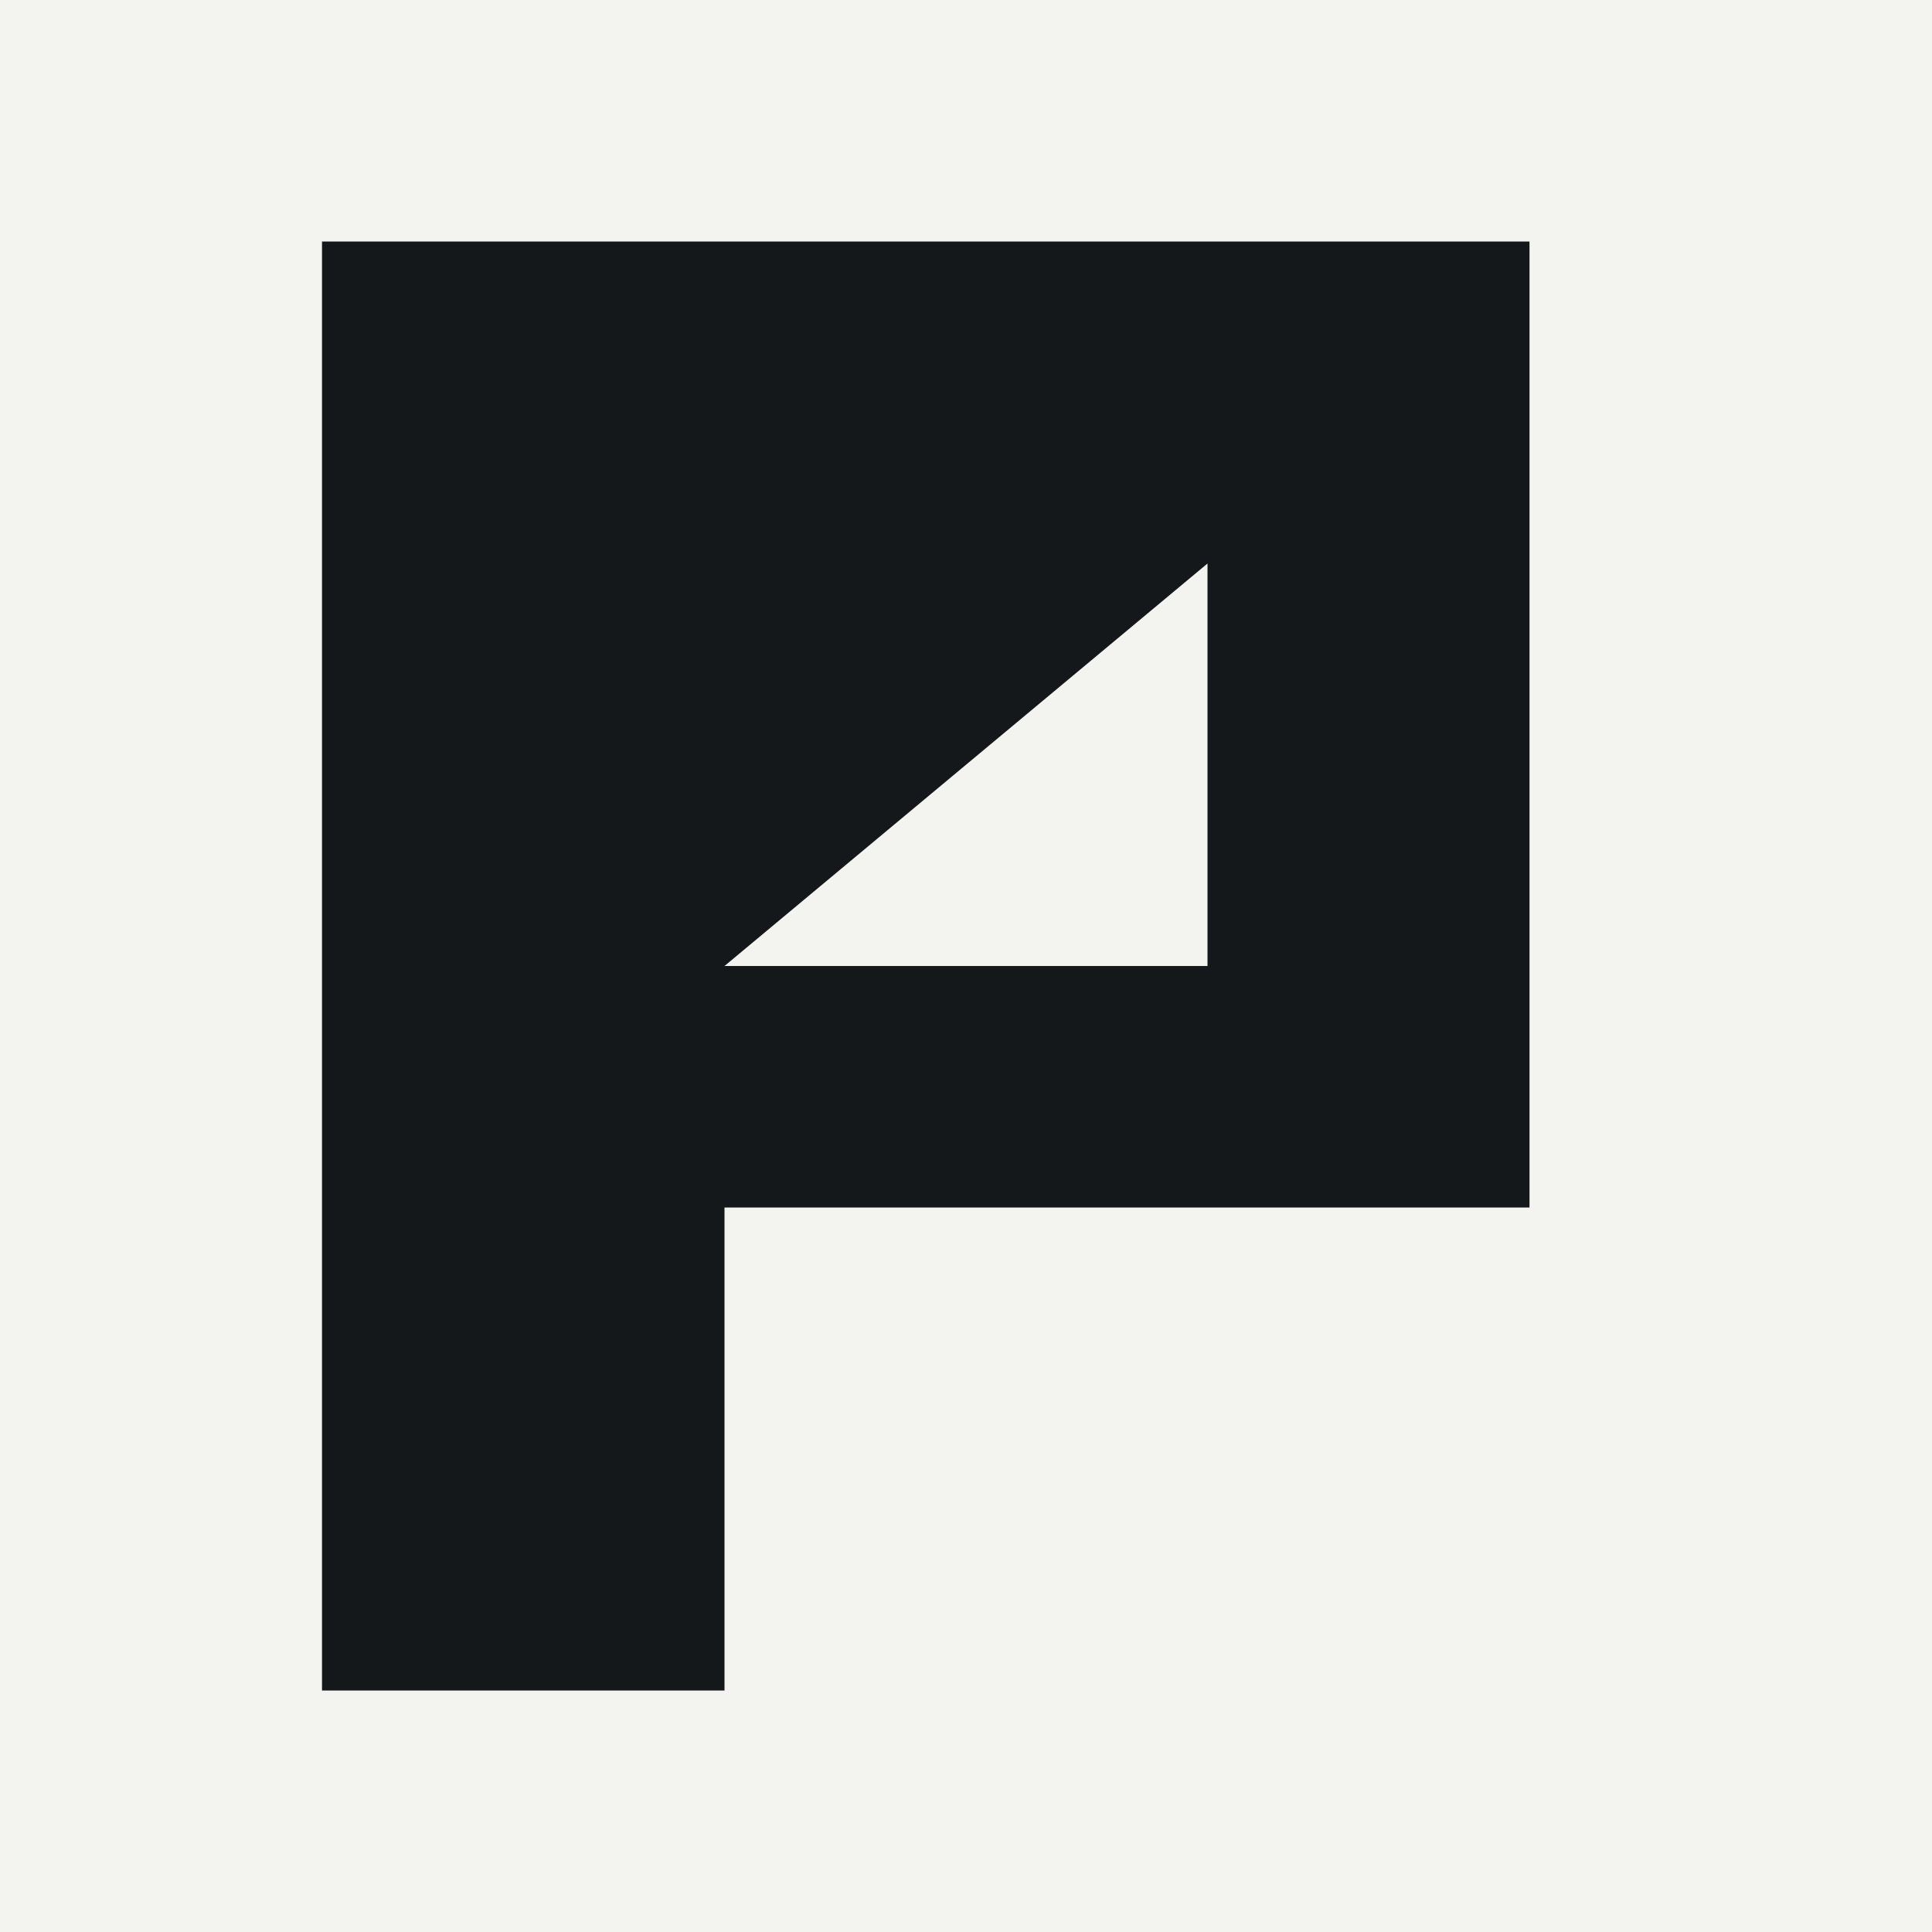
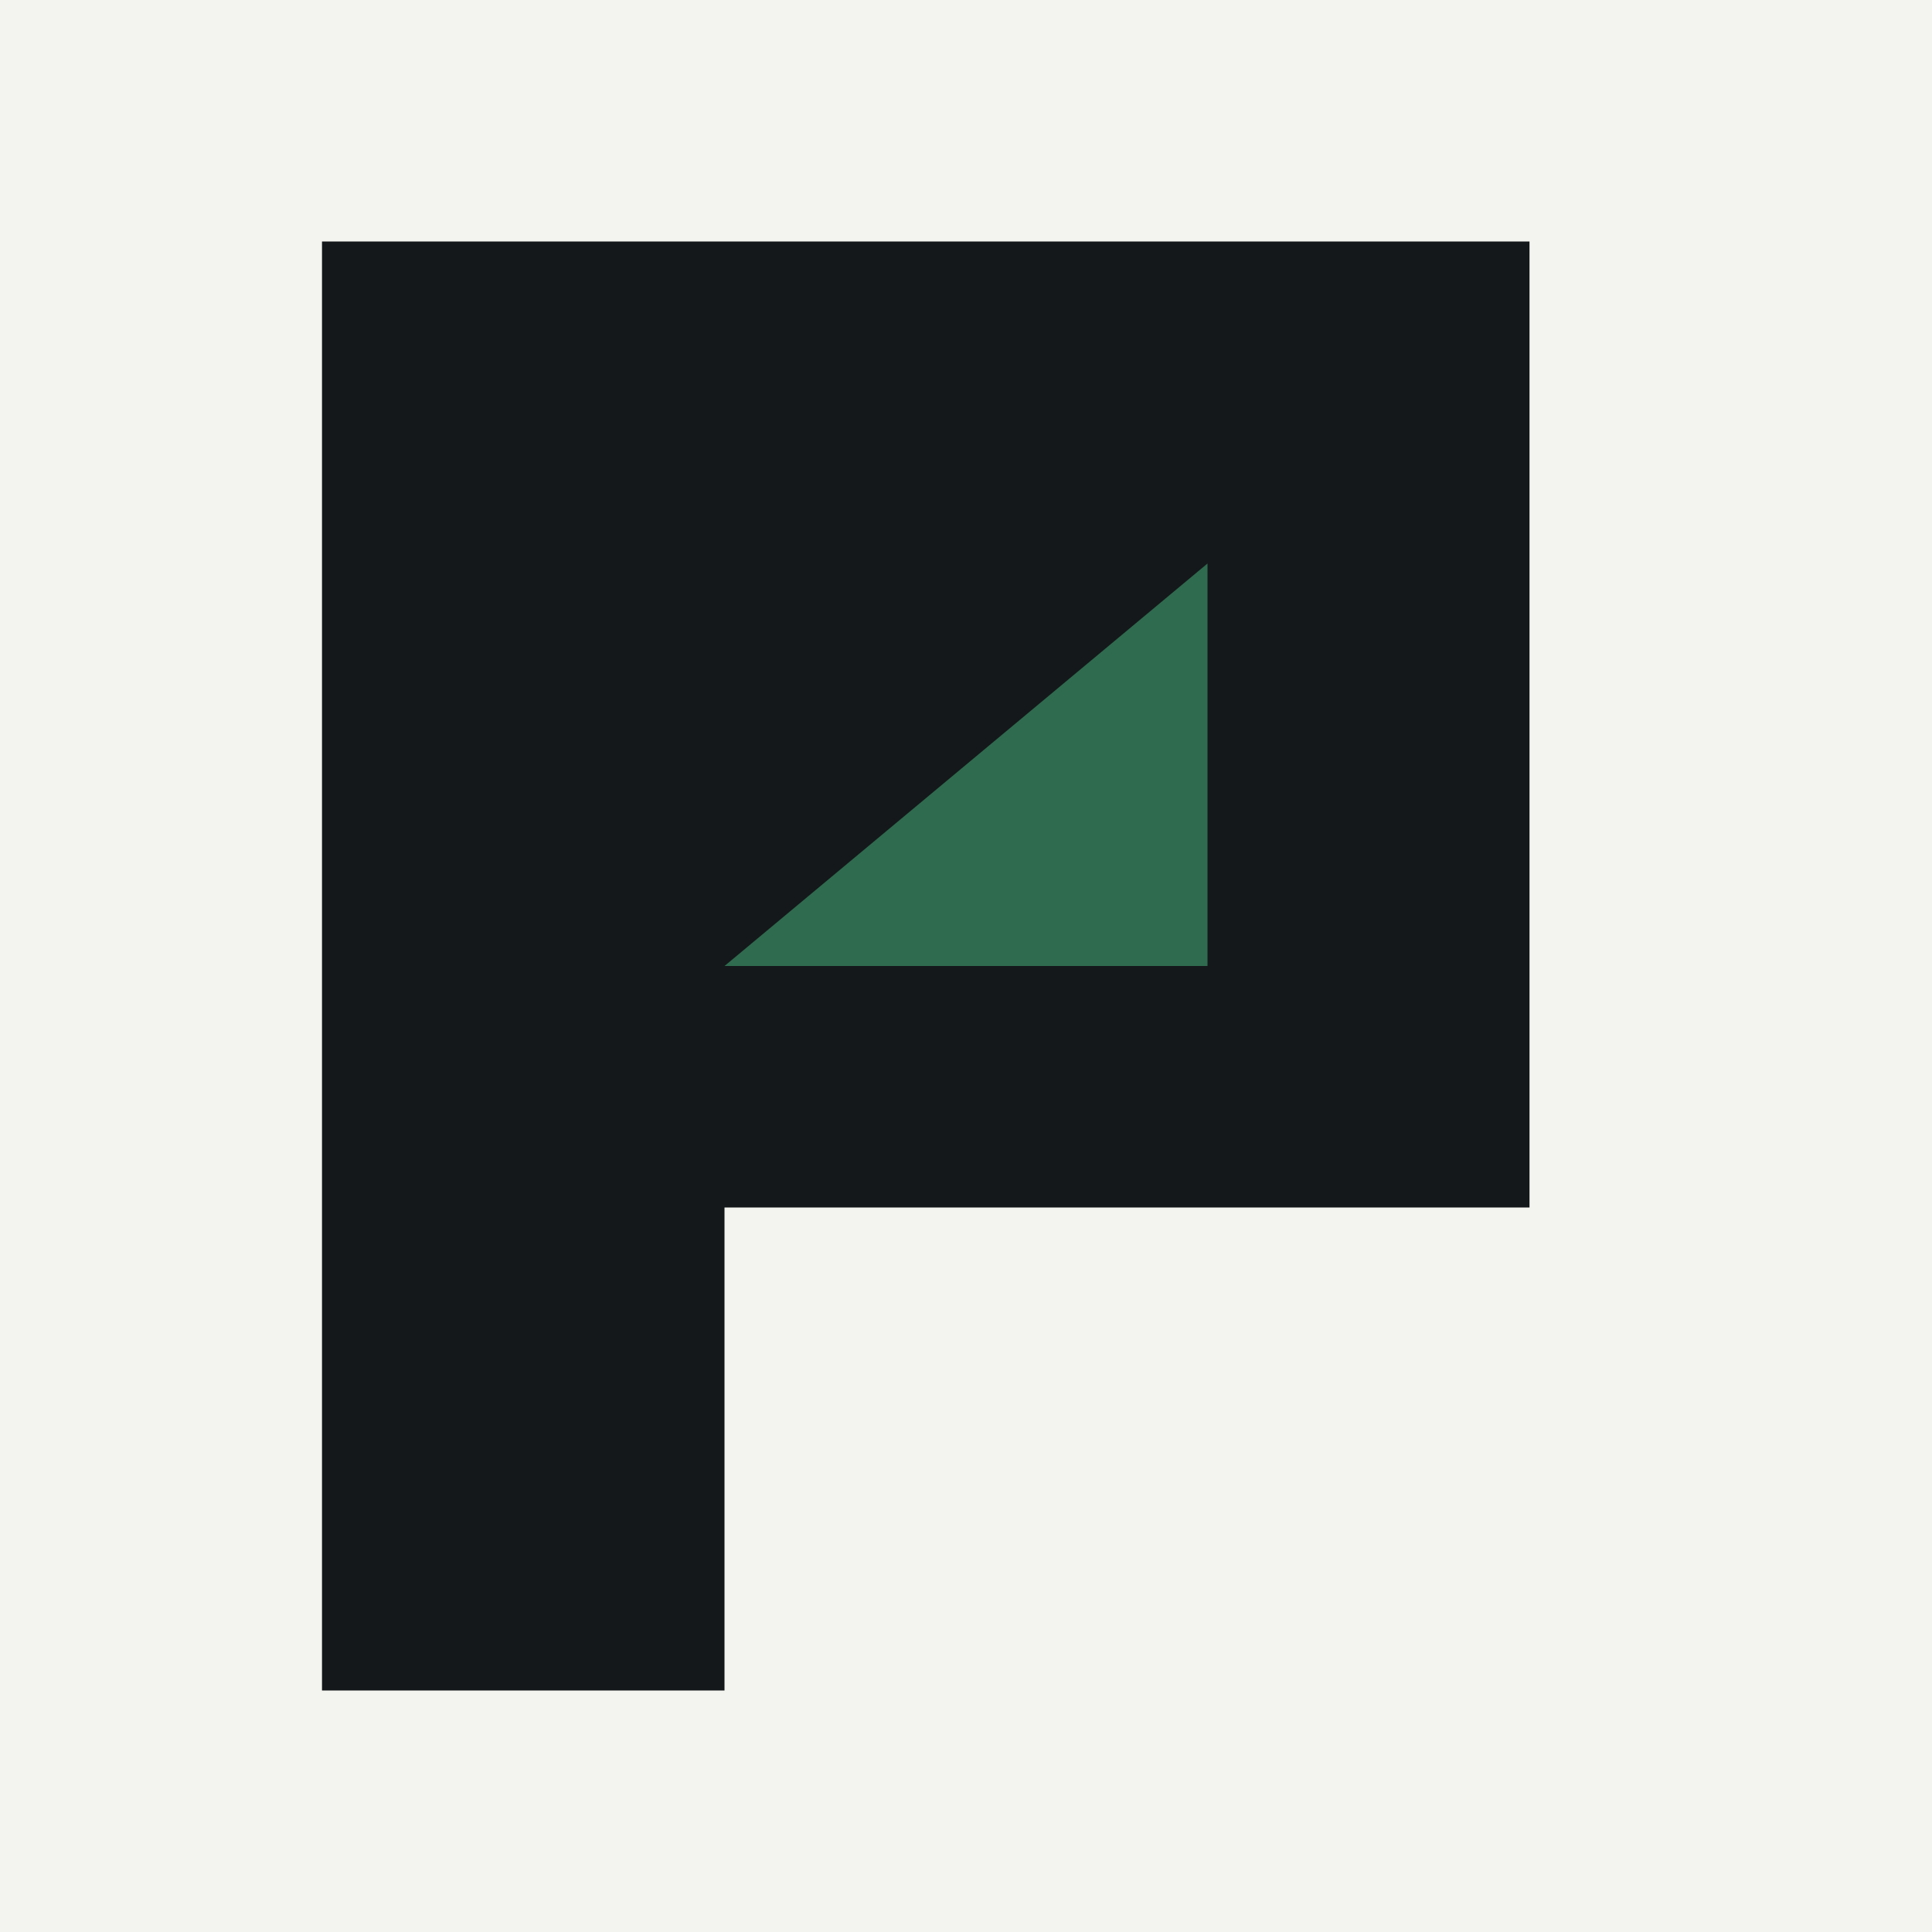
<svg xmlns="http://www.w3.org/2000/svg" viewBox="0 0 24 24" width="512" height="512">
  <rect width="24" height="24" fill="#F3F4F0" />
-   <path fill="#14181A" fill-rule="evenodd" d="M4 3 H19 V15 H9 V21 H4 Z M9 12 L15 7 V12 Z" />
+   <path fill="#14181A" d="M4 3 H19 V15 H9 V21 H4 Z" />
+   <path fill="#2F6B4F" d="M9 12 L15 7 V12 Z" />
</svg>
